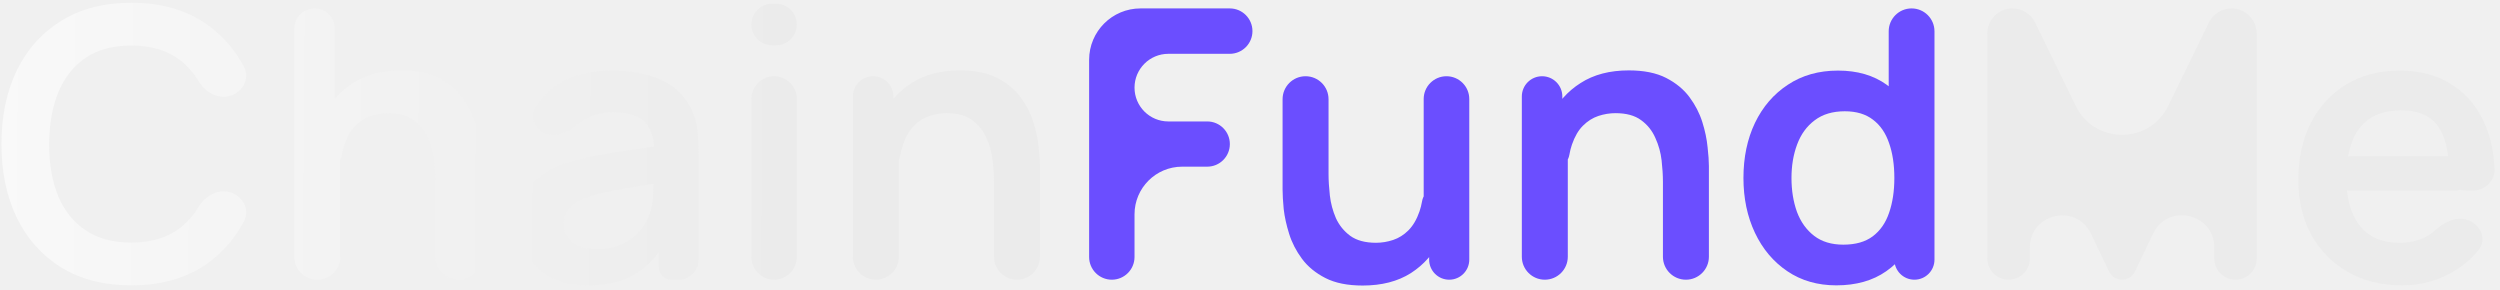
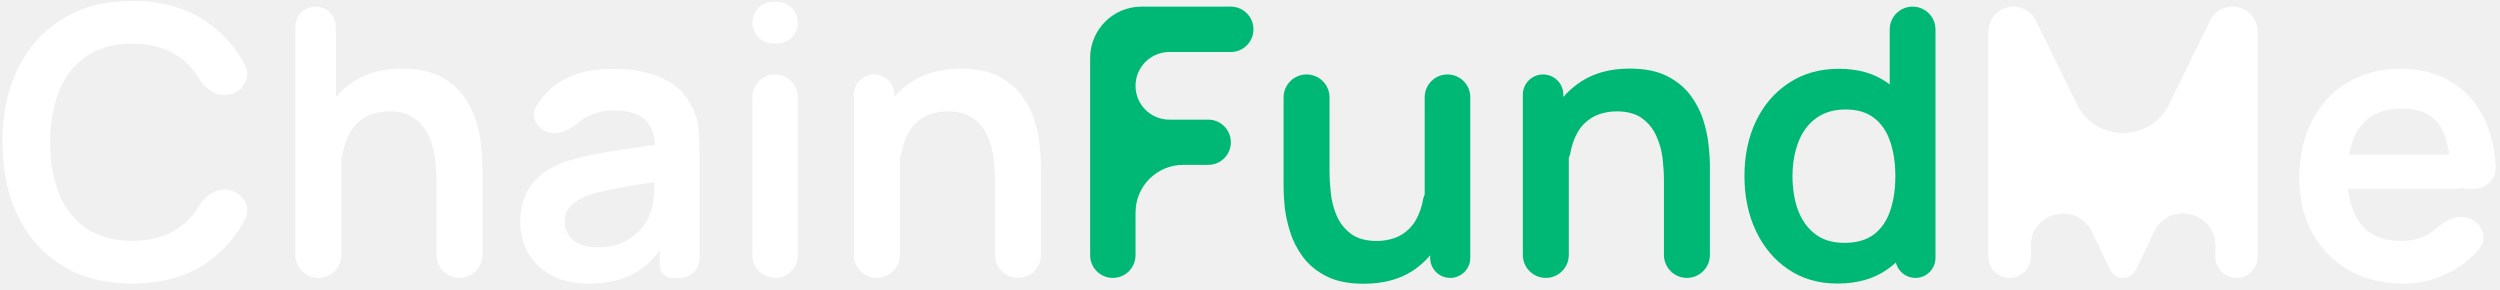
<svg xmlns="http://www.w3.org/2000/svg" width="389" height="45" viewBox="0 0 389 45" fill="none">
-   <path d="M20.424 44.4C16.203 44.4 12.587 43.482 9.578 41.645C6.568 39.788 4.252 37.209 2.63 33.906C1.028 30.603 0.227 26.773 0.227 22.415C0.227 18.057 1.028 14.227 2.63 10.924C4.252 7.621 6.568 5.051 9.578 3.214C12.587 1.358 16.203 0.43 20.424 0.43C25.29 0.43 29.345 1.651 32.589 4.094C34.852 5.784 36.644 7.888 37.965 10.405C38.93 12.243 37.755 14.373 35.753 14.925C33.832 15.454 31.9 14.305 30.879 12.594C30.135 11.349 29.21 10.294 28.104 9.429C26.13 7.866 23.57 7.084 20.424 7.084C17.59 7.084 15.226 7.719 13.33 8.989C11.454 10.26 10.037 12.048 9.079 14.354C8.141 16.64 7.663 19.327 7.643 22.415C7.643 25.503 8.112 28.2 9.05 30.506C10.008 32.792 11.434 34.571 13.33 35.841C15.226 37.111 17.59 37.746 20.424 37.746C23.57 37.746 26.13 36.964 28.104 35.401C29.207 34.527 30.131 33.47 30.874 32.23C31.897 30.522 33.83 29.375 35.749 29.904C37.753 30.457 38.93 32.588 37.965 34.429C36.643 36.95 34.851 39.062 32.589 40.766C29.345 43.189 25.29 44.4 20.424 44.4Z" fill="url(#paint0_linear_3656_26250)" />
-   <path d="M71.329 43.521C69.354 43.521 67.753 41.92 67.753 39.945V28.278C67.753 27.281 67.685 26.177 67.548 24.965C67.411 23.754 67.089 22.591 66.581 21.477C66.092 20.343 65.349 19.415 64.353 18.692C63.376 17.969 62.047 17.608 60.366 17.608C59.467 17.608 58.578 17.754 57.699 18.047C56.819 18.34 56.018 18.849 55.295 19.572C54.591 20.275 54.024 21.252 53.594 22.503C53.428 22.98 53.294 23.509 53.192 24.092C52.932 25.573 51.414 26.597 50.031 26.007C49.259 25.677 48.747 24.918 48.805 24.08C48.953 21.925 49.456 19.943 50.311 18.135C51.367 15.947 52.91 14.207 54.943 12.917C56.975 11.608 59.477 10.953 62.447 10.953C64.792 10.953 66.727 11.344 68.251 12.126C69.776 12.908 70.987 13.904 71.886 15.116C72.785 16.328 73.45 17.617 73.88 18.985C74.31 20.353 74.583 21.653 74.701 22.884C74.837 24.096 74.906 25.083 74.906 25.845V39.945C74.906 41.92 73.305 43.521 71.329 43.521ZM49.373 43.521C47.398 43.521 45.797 41.92 45.797 39.945V4.46C45.797 2.72 47.208 1.309 48.948 1.309C50.689 1.309 52.099 2.72 52.099 4.46V23.104C52.099 23.339 52.29 23.529 52.525 23.529C52.759 23.529 52.95 23.719 52.95 23.954V39.945C52.95 41.92 51.348 43.521 49.373 43.521Z" fill="url(#paint1_linear_3656_26250)" />
-   <path d="M91.408 44.4C89.122 44.4 87.187 43.97 85.604 43.111C84.021 42.231 82.819 41.068 81.998 39.622C81.197 38.176 80.796 36.583 80.796 34.844C80.796 33.32 81.051 31.952 81.559 30.74C82.067 29.509 82.849 28.454 83.904 27.574C84.959 26.675 86.327 25.942 88.008 25.376C89.278 24.965 90.763 24.594 92.463 24.262C94.183 23.93 96.04 23.627 98.033 23.353C99.372 23.158 100.75 22.954 102.167 22.742C102.613 22.675 102.822 23.277 102.43 23.501C102.157 23.656 101.817 23.457 101.802 23.143C101.719 21.311 101.235 19.935 100.349 19.015C99.352 17.979 97.672 17.461 95.307 17.461C93.88 17.461 92.503 17.793 91.174 18.458C90.825 18.632 90.505 18.839 90.211 19.079C88.756 20.27 86.944 21.434 85.149 20.871C83.367 20.312 82.309 18.386 83.284 16.792C84.082 15.487 85.119 14.362 86.395 13.416C88.604 11.794 91.574 10.983 95.307 10.983C98.121 10.983 100.593 11.442 102.723 12.36C104.873 13.279 106.466 14.784 107.502 16.875C108.068 17.989 108.41 19.132 108.528 20.304C108.645 21.457 108.703 22.718 108.703 24.086V40.428C108.703 42.136 107.319 43.521 105.611 43.521H104.444C103.38 43.521 102.518 42.659 102.518 41.595V37.829C102.518 37.414 103.028 37.215 103.309 37.52C103.448 37.671 103.469 37.897 103.358 38.069C101.973 40.206 100.364 41.789 98.531 42.817C96.636 43.873 94.261 44.4 91.408 44.4ZM92.815 38.772C94.418 38.772 95.786 38.489 96.919 37.922C98.053 37.355 98.952 36.661 99.616 35.841C100.3 35.02 100.759 34.248 100.994 33.525C101.365 32.626 101.57 31.6 101.609 30.447C101.655 29.54 101.683 28.767 101.693 28.129C101.697 27.867 101.95 27.679 102.201 27.753C102.602 27.872 102.563 28.453 102.15 28.518C100.738 28.742 99.483 28.945 98.385 29.128C96.861 29.382 95.551 29.626 94.457 29.861C93.362 30.076 92.395 30.32 91.555 30.594C90.734 30.887 90.04 31.229 89.473 31.62C88.907 32.01 88.467 32.46 88.154 32.968C87.861 33.476 87.715 34.072 87.715 34.756C87.715 35.538 87.91 36.232 88.301 36.837C88.692 37.424 89.258 37.893 90.001 38.245C90.763 38.596 91.701 38.772 92.815 38.772Z" fill="url(#paint2_linear_3656_26250)" />
-   <path d="M120.161 7.055C118.372 7.055 116.921 5.604 116.921 3.815C116.921 2.026 118.372 0.576 120.161 0.576H120.747C122.536 0.576 123.986 2.026 123.986 3.815C123.986 5.604 122.536 7.055 120.747 7.055H120.161ZM120.454 43.521C118.503 43.521 116.921 41.94 116.921 39.989V15.394C116.921 13.444 118.503 11.862 120.454 11.862C122.405 11.862 123.986 13.444 123.986 15.394V39.989C123.986 41.94 122.405 43.521 120.454 43.521Z" fill="url(#paint3_linear_3656_26250)" />
-   <path d="M158.241 43.521C156.266 43.521 154.665 41.92 154.665 39.945V28.278C154.665 27.281 154.596 26.177 154.459 24.965C154.323 23.754 154 22.591 153.492 21.477C153.003 20.343 152.261 19.415 151.264 18.692C150.287 17.969 148.958 17.608 147.277 17.608C146.378 17.608 145.489 17.754 144.61 18.047C143.73 18.34 142.929 18.849 142.206 19.572C141.503 20.275 140.936 21.252 140.506 22.503C140.339 22.98 140.205 23.509 140.103 24.092C139.844 25.573 138.325 26.597 136.943 26.007C136.17 25.677 135.658 24.918 135.716 24.08C135.865 21.925 136.367 19.943 137.223 18.135C138.278 15.947 139.822 14.207 141.854 12.917C143.887 11.608 146.388 10.953 149.359 10.953C151.704 10.953 153.639 11.344 155.163 12.126C156.687 12.908 157.899 13.904 158.798 15.116C159.697 16.328 160.361 17.617 160.791 18.985C161.221 20.353 161.495 21.653 161.612 22.884C161.749 24.096 161.817 25.083 161.817 25.845V39.945C161.817 41.92 160.216 43.521 158.241 43.521ZM136.285 43.521C134.31 43.521 132.708 41.92 132.708 39.945V15.013C132.708 13.273 134.119 11.862 135.86 11.862C137.6 11.862 139.011 13.273 139.011 15.013V21.257C139.011 21.492 139.201 21.682 139.436 21.682C139.671 21.682 139.861 21.872 139.861 22.107V39.945C139.861 41.92 138.26 43.521 136.285 43.521Z" fill="url(#paint4_linear_3656_26250)" />
-   <path d="M172.999 43.521C171.048 43.521 169.467 41.94 169.467 39.989V9.309C169.467 4.891 173.048 1.309 177.467 1.309H191.35C193.3 1.309 194.882 2.891 194.882 4.841C194.882 6.792 193.3 8.374 191.35 8.374H181.793C178.887 8.374 176.531 10.729 176.531 13.636C176.531 16.542 178.887 18.897 181.793 18.897H187.847C189.789 18.897 191.364 20.472 191.364 22.415C191.364 24.358 189.789 25.933 187.847 25.933H183.948C179.852 25.933 176.531 29.253 176.531 33.349V39.989C176.531 41.94 174.95 43.521 172.999 43.521Z" fill="#6B4EFF" />
-   <path d="M212.027 44.43C209.682 44.43 207.747 44.039 206.223 43.257C204.698 42.475 203.487 41.479 202.588 40.267C201.689 39.056 201.024 37.766 200.595 36.398C200.165 35.03 199.881 33.74 199.744 32.528C199.627 31.297 199.569 30.3 199.569 29.538V15.438C199.569 13.463 201.17 11.862 203.145 11.862C205.12 11.862 206.721 13.463 206.721 15.438V27.105C206.721 28.082 206.79 29.186 206.926 30.418C207.063 31.629 207.376 32.802 207.864 33.935C208.372 35.049 209.115 35.968 210.092 36.691C211.089 37.414 212.428 37.776 214.108 37.776C215.007 37.776 215.896 37.629 216.776 37.336C217.655 37.043 218.447 36.544 219.15 35.841C219.873 35.118 220.45 34.131 220.88 32.88C221.045 32.399 221.179 31.87 221.28 31.291C221.54 29.81 223.06 28.786 224.443 29.376C225.215 29.706 225.728 30.465 225.669 31.303C225.517 33.458 225.005 35.44 224.134 37.248C223.098 39.437 221.564 41.186 219.531 42.495C217.499 43.785 214.997 44.43 212.027 44.43ZM225.497 43.521C223.773 43.521 222.375 42.123 222.375 40.399V34.126C222.375 33.891 222.184 33.701 221.95 33.701C221.715 33.701 221.525 33.511 221.525 33.276V15.409C221.525 13.45 223.113 11.862 225.072 11.862C227.031 11.862 228.619 13.45 228.619 15.409V40.399C228.619 42.123 227.221 43.521 225.497 43.521Z" fill="#6B4EFF" />
-   <path d="M262.328 43.521C260.353 43.521 258.752 41.92 258.752 39.945V28.278C258.752 27.281 258.684 26.177 258.547 24.965C258.41 23.754 258.088 22.591 257.58 21.477C257.091 20.343 256.348 19.415 255.352 18.692C254.375 17.969 253.046 17.608 251.365 17.608C250.466 17.608 249.577 17.754 248.697 18.047C247.818 18.34 247.017 18.849 246.294 19.572C245.59 20.275 245.023 21.252 244.593 22.503C244.427 22.98 244.293 23.509 244.191 24.092C243.931 25.573 242.413 26.597 241.03 26.007C240.258 25.677 239.746 24.918 239.804 24.08C239.952 21.925 240.455 19.943 241.31 18.135C242.366 15.947 243.909 14.207 245.942 12.917C247.974 11.608 250.476 10.953 253.446 10.953C255.791 10.953 257.726 11.344 259.25 12.126C260.775 12.908 261.986 13.904 262.885 15.116C263.784 16.328 264.449 17.617 264.879 18.985C265.309 20.353 265.582 21.653 265.699 22.884C265.836 24.096 265.905 25.083 265.905 25.845V39.945C265.905 41.92 264.304 43.521 262.328 43.521ZM240.372 43.521C238.397 43.521 236.796 41.92 236.796 39.945V15.013C236.796 13.273 238.207 11.862 239.947 11.862C241.688 11.862 243.098 13.273 243.098 15.013V21.257C243.098 21.492 243.289 21.682 243.523 21.682C243.758 21.682 243.949 21.872 243.949 22.107V39.945C243.949 41.92 242.347 43.521 240.372 43.521Z" fill="#6B4EFF" />
-   <path d="M285.732 44.4C282.82 44.4 280.28 43.667 278.11 42.202C275.941 40.736 274.26 38.743 273.068 36.222C271.876 33.701 271.28 30.857 271.28 27.692C271.28 24.486 271.876 21.633 273.068 19.132C274.28 16.611 275.99 14.627 278.198 13.181C280.407 11.716 283.006 10.983 285.996 10.983C289.005 10.983 291.526 11.716 293.559 13.181C295.611 14.627 297.164 16.611 298.22 19.132C299.275 21.653 299.803 24.506 299.803 27.692C299.803 30.838 299.275 33.681 298.22 36.222C297.164 38.743 295.591 40.736 293.5 42.202C291.409 43.667 288.82 44.4 285.732 44.4ZM286.817 38.069C288.712 38.069 290.237 37.639 291.39 36.779C292.562 35.899 293.412 34.678 293.94 33.115C294.487 31.551 294.761 29.744 294.761 27.692C294.761 25.62 294.487 23.812 293.94 22.268C293.412 20.705 292.582 19.493 291.448 18.634C290.315 17.754 288.849 17.314 287.051 17.314C285.155 17.314 283.592 17.783 282.361 18.721C281.13 19.64 280.221 20.891 279.635 22.474C279.048 24.037 278.755 25.776 278.755 27.692C278.755 29.626 279.039 31.385 279.605 32.968C280.192 34.531 281.081 35.772 282.273 36.691C283.465 37.609 284.98 38.069 286.817 38.069ZM297.883 43.521C296.158 43.521 294.761 42.123 294.761 40.399V21.741C294.761 21.498 294.564 21.301 294.321 21.301C294.078 21.301 293.881 21.104 293.881 20.861V4.871C293.881 2.904 295.476 1.309 297.443 1.309C299.41 1.309 301.005 2.904 301.005 4.871V40.399C301.005 42.123 299.607 43.521 297.883 43.521Z" fill="#6B4EFF" />
-   <path d="M312.536 43.521C310.706 43.521 309.223 42.038 309.223 40.209V5.225C309.223 3.062 310.976 1.309 313.139 1.309C314.635 1.309 316.001 2.162 316.658 3.507L322.994 16.485C325.917 22.472 334.449 22.472 337.372 16.485L343.708 3.507C344.365 2.162 345.73 1.309 347.227 1.309C349.389 1.309 351.142 3.062 351.142 5.225V40.223C351.142 42.044 349.666 43.521 347.845 43.521C346.023 43.521 344.547 42.044 344.547 40.223V38.514C344.547 33.184 337.326 31.544 335.023 36.351L332.197 42.252C331.826 43.028 331.043 43.521 330.184 43.521C329.323 43.521 328.54 43.027 328.169 42.251L325.358 36.367C323.063 31.564 315.848 33.198 315.848 38.522V40.209C315.848 42.038 314.365 43.521 312.536 43.521Z" fill="url(#paint5_linear_3656_26250)" />
-   <path d="M373.771 44.4C370.566 44.4 367.752 43.707 365.329 42.319C362.905 40.932 361.01 39.007 359.642 36.544C358.293 34.082 357.619 31.248 357.619 28.043C357.619 24.584 358.283 21.584 359.612 19.044C360.941 16.484 362.788 14.5 365.153 13.093C367.517 11.686 370.253 10.983 373.361 10.983C376.644 10.983 379.429 11.755 381.715 13.298C384.021 14.823 385.731 16.982 386.845 19.777C387.614 21.707 388.053 23.875 388.16 26.281C388.245 28.182 386.632 29.655 384.729 29.655H383.679C382.254 29.655 381.099 28.501 381.099 27.076C381.08 23.636 380.474 21.125 379.282 19.542C378.09 17.959 376.214 17.168 373.654 17.168C370.761 17.168 368.612 18.067 367.205 19.865C365.798 21.643 365.094 24.252 365.094 27.692C365.094 30.896 365.798 33.378 367.205 35.137C368.612 36.896 370.664 37.776 373.361 37.776C375.1 37.776 376.595 37.394 377.846 36.632C378.231 36.395 378.589 36.127 378.92 35.827C380.277 34.599 382.077 33.654 383.829 34.184C385.925 34.818 387.042 37.181 385.673 38.89C384.686 40.122 383.503 41.167 382.125 42.026C379.604 43.609 376.82 44.4 373.771 44.4ZM365.534 29.655C364.06 29.655 362.866 28.461 362.866 26.988C362.866 25.515 364.06 24.32 365.534 24.32H381.979C383.452 24.32 384.646 25.515 384.646 26.988C384.646 28.461 383.452 29.655 381.979 29.655H365.534Z" fill="url(#paint6_linear_3656_26250)" />
-   <defs>
-     <linearGradient id="paint0_linear_3656_26250" x1="122.828" y1="49.799" x2="-55.447" y2="48.5" gradientUnits="userSpaceOnUse">
-       <stop stop-color="#EBEBEB" />
-       <stop offset="1" stop-color="white" />
-     </linearGradient>
-     <linearGradient id="paint1_linear_3656_26250" x1="122.828" y1="49.799" x2="-55.447" y2="48.5" gradientUnits="userSpaceOnUse">
-       <stop stop-color="#EBEBEB" />
-       <stop offset="1" stop-color="white" />
-     </linearGradient>
-     <linearGradient id="paint2_linear_3656_26250" x1="122.828" y1="49.799" x2="-55.447" y2="48.5" gradientUnits="userSpaceOnUse">
-       <stop stop-color="#EBEBEB" />
-       <stop offset="1" stop-color="white" />
-     </linearGradient>
-     <linearGradient id="paint3_linear_3656_26250" x1="122.828" y1="49.799" x2="-55.447" y2="48.5" gradientUnits="userSpaceOnUse">
-       <stop stop-color="#EBEBEB" />
-       <stop offset="1" stop-color="white" />
-     </linearGradient>
-     <linearGradient id="paint4_linear_3656_26250" x1="122.828" y1="49.799" x2="-55.447" y2="48.5" gradientUnits="userSpaceOnUse">
-       <stop stop-color="#EBEBEB" />
-       <stop offset="1" stop-color="white" />
-     </linearGradient>
-     <linearGradient id="paint5_linear_3656_26250" x1="122.828" y1="49.799" x2="-55.447" y2="48.5" gradientUnits="userSpaceOnUse">
-       <stop stop-color="#EBEBEB" />
-       <stop offset="1" stop-color="white" />
-     </linearGradient>
-     <linearGradient id="paint6_linear_3656_26250" x1="122.828" y1="49.799" x2="-55.447" y2="48.5" gradientUnits="userSpaceOnUse">
-       <stop stop-color="#EBEBEB" />
-       <stop offset="1" stop-color="white" />
-     </linearGradient>
-   </defs>
+   <path d="M20.58 44.121C16.359 44.121 12.743 43.203 9.734 41.366C6.724 39.509 4.409 36.929 2.787 33.627C1.184 30.324 0.383 26.494 0.383 22.136C0.383 17.778 1.184 13.947 2.787 10.645C4.409 7.342 6.724 4.772 9.734 2.935C12.743 1.079 16.359 0.15 20.58 0.15C25.446 0.15 29.501 1.372 32.745 3.815C35.008 5.505 36.8 7.608 38.121 10.125C39.087 11.964 37.911 14.094 35.909 14.646C33.989 15.175 32.057 14.025 31.035 12.315C30.291 11.07 29.366 10.015 28.26 9.15C26.287 7.586 23.727 6.805 20.58 6.805C17.747 6.805 15.382 7.44 13.486 8.71C11.61 9.98 10.193 11.768 9.236 14.074C8.298 16.361 7.819 19.048 7.799 22.136C7.799 25.224 8.268 27.92 9.206 30.226C10.164 32.513 11.591 34.291 13.486 35.561C15.382 36.832 17.747 37.467 20.58 37.467C23.727 37.467 26.287 36.685 28.26 35.122C29.364 34.248 30.287 33.191 31.03 31.95C32.053 30.242 33.986 29.096 35.906 29.625C37.909 30.177 39.086 32.309 38.121 34.15C36.8 36.671 35.008 38.783 32.745 40.486C29.501 42.909 25.446 44.121 20.58 44.121Z" fill="white" />
+   <path d="M71.486 43.242C69.511 43.242 67.909 41.641 67.909 39.665V27.998C67.909 27.002 67.841 25.898 67.704 24.686C67.567 23.474 67.245 22.312 66.737 21.198C66.248 20.064 65.506 19.136 64.509 18.413C63.532 17.69 62.203 17.328 60.522 17.328C59.623 17.328 58.734 17.475 57.855 17.768C56.975 18.061 56.174 18.569 55.451 19.292C54.747 19.996 54.181 20.973 53.751 22.224C53.584 22.701 53.45 23.23 53.348 23.813C53.089 25.293 51.57 26.317 50.188 25.728C49.415 25.398 48.903 24.638 48.961 23.801C49.11 21.646 49.612 19.664 50.468 17.856C51.523 15.667 53.067 13.928 55.099 12.638C57.132 11.329 59.633 10.674 62.604 10.674C64.949 10.674 66.883 11.065 68.408 11.847C69.932 12.628 71.144 13.625 72.043 14.837C72.942 16.048 73.606 17.338 74.036 18.706C74.466 20.074 74.74 21.374 74.857 22.605C74.994 23.816 75.062 24.803 75.062 25.565V39.665C75.062 41.641 73.461 43.242 71.486 43.242ZM49.529 43.242C47.554 43.242 45.953 41.641 45.953 39.665V4.181C45.953 2.441 47.364 1.03 49.105 1.03C50.845 1.03 52.256 2.441 52.256 4.181V22.825C52.256 23.059 52.446 23.25 52.681 23.25C52.916 23.25 53.106 23.44 53.106 23.675V39.665C53.106 41.641 51.505 43.242 49.529 43.242Z" fill="white" />
+   <path d="M91.564 44.121C89.278 44.121 87.343 43.691 85.76 42.831C84.177 41.952 82.975 40.789 82.155 39.343C81.353 37.897 80.953 36.304 80.953 34.565C80.953 33.041 81.207 31.672 81.715 30.461C82.223 29.23 83.005 28.174 84.06 27.295C85.115 26.396 86.483 25.663 88.164 25.096C89.434 24.686 90.919 24.315 92.62 23.983C94.34 23.65 96.196 23.347 98.189 23.074C99.528 22.879 100.906 22.675 102.323 22.463C102.77 22.396 102.979 22.998 102.586 23.221C102.313 23.377 101.973 23.178 101.959 22.864C101.876 21.032 101.391 19.656 100.505 18.735C99.508 17.7 97.828 17.182 95.463 17.182C94.037 17.182 92.659 17.514 91.33 18.178C90.982 18.352 90.661 18.559 90.368 18.799C88.912 19.99 87.1 21.155 85.306 20.592C83.523 20.033 82.465 18.107 83.44 16.513C84.238 15.208 85.275 14.082 86.552 13.136C88.76 11.514 91.731 10.703 95.463 10.703C98.277 10.703 100.749 11.163 102.88 12.081C105.029 13 106.622 14.504 107.658 16.595C108.225 17.709 108.567 18.853 108.684 20.025C108.801 21.178 108.86 22.439 108.86 23.807V40.149C108.86 41.857 107.475 43.242 105.767 43.242H104.6C103.537 43.242 102.674 42.379 102.674 41.316V37.55C102.674 37.135 103.184 36.935 103.465 37.241C103.604 37.392 103.626 37.617 103.514 37.789C102.129 39.927 100.52 41.51 98.688 42.538C96.792 43.593 94.418 44.121 91.564 44.121ZM92.972 38.493C94.574 38.493 95.942 38.209 97.075 37.643C98.209 37.076 99.108 36.382 99.772 35.561C100.456 34.741 100.916 33.969 101.15 33.246C101.521 32.347 101.727 31.321 101.766 30.168C101.811 29.26 101.839 28.488 101.849 27.849C101.853 27.587 102.106 27.399 102.357 27.474C102.758 27.593 102.719 28.174 102.306 28.239C100.894 28.462 99.639 28.666 98.541 28.849C97.017 29.103 95.707 29.347 94.613 29.581C93.519 29.796 92.551 30.041 91.711 30.314C90.89 30.607 90.196 30.949 89.63 31.34C89.063 31.731 88.623 32.181 88.311 32.689C88.017 33.197 87.871 33.793 87.871 34.477C87.871 35.258 88.066 35.952 88.457 36.558C88.848 37.144 89.415 37.613 90.157 37.965C90.919 38.317 91.858 38.493 92.972 38.493Z" fill="white" />
+   <path d="M120.317 6.775C118.528 6.775 117.078 5.325 117.078 3.536C117.078 1.747 118.528 0.297 120.317 0.297H120.903C122.692 0.297 124.142 1.747 124.142 3.536C124.142 5.325 122.692 6.775 120.903 6.775H120.317ZM120.61 43.242C118.659 43.242 117.078 41.66 117.078 39.709V15.115C117.078 13.164 118.659 11.583 120.61 11.583C122.561 11.583 124.142 13.164 124.142 15.115V39.709C124.142 41.66 122.561 43.242 120.61 43.242Z" fill="white" />
+   <path d="M158.397 43.242C156.422 43.242 154.821 41.641 154.821 39.665V27.998C154.821 27.002 154.752 25.898 154.616 24.686C154.479 23.474 154.156 22.312 153.648 21.198C153.16 20.064 152.417 19.136 151.42 18.413C150.443 17.69 149.114 17.328 147.434 17.328C146.535 17.328 145.646 17.475 144.766 17.768C143.887 18.061 143.085 18.569 142.362 19.292C141.659 19.996 141.092 20.973 140.662 22.224C140.496 22.701 140.361 23.23 140.259 23.813C140 25.293 138.482 26.317 137.099 25.728C136.327 25.398 135.814 24.638 135.872 23.801C136.021 21.646 136.523 19.664 137.379 17.856C138.434 15.667 139.978 13.928 142.011 12.638C144.043 11.329 146.544 10.674 149.515 10.674C151.86 10.674 153.795 11.065 155.319 11.847C156.843 12.628 158.055 13.625 158.954 14.837C159.853 16.048 160.517 17.338 160.947 18.706C161.377 20.074 161.651 21.374 161.768 22.605C161.905 23.816 161.973 24.803 161.973 25.565V39.665C161.973 41.641 160.372 43.242 158.397 43.242ZM136.441 43.242C134.466 43.242 132.865 41.641 132.865 39.665V14.734C132.865 12.994 134.275 11.583 136.016 11.583C137.756 11.583 139.167 12.994 139.167 14.734V20.978C139.167 21.213 139.357 21.403 139.592 21.403C139.827 21.403 140.017 21.593 140.017 21.828V39.665C140.017 41.641 138.416 43.242 136.441 43.242Z" fill="white" />
+   <path d="M173.155 43.242C171.204 43.242 169.623 41.66 169.623 39.709V9.03C169.623 4.612 173.205 1.03 177.623 1.03H191.506C193.457 1.03 195.038 2.611 195.038 4.562C195.038 6.513 193.457 8.094 191.506 8.094H181.949C179.043 8.094 176.688 10.45 176.688 13.356C176.688 16.262 179.043 18.618 181.949 18.618H188.003C189.946 18.618 191.521 20.193 191.521 22.136C191.521 24.078 189.946 25.653 188.003 25.653H184.104C180.008 25.653 176.688 28.974 176.688 33.07V39.709C176.688 41.66 175.106 43.242 173.155 43.242Z" fill="#00B875" />
+   <path d="M212.183 44.15C209.838 44.15 207.903 43.76 206.379 42.978C204.855 42.196 203.643 41.2 202.744 39.988C201.845 38.776 201.181 37.486 200.751 36.118C200.321 34.75 200.037 33.461 199.901 32.249C199.783 31.018 199.725 30.021 199.725 29.259V15.159C199.725 13.184 201.326 11.583 203.301 11.583C205.276 11.583 206.877 13.184 206.877 15.159V26.826C206.877 27.803 206.946 28.907 207.083 30.138C207.219 31.35 207.532 32.523 208.021 33.656C208.529 34.77 209.271 35.688 210.248 36.411C211.245 37.135 212.584 37.496 214.265 37.496C215.163 37.496 216.053 37.35 216.932 37.056C217.812 36.763 218.603 36.265 219.307 35.561C220.03 34.838 220.606 33.852 221.036 32.601C221.201 32.12 221.335 31.59 221.436 31.012C221.697 29.531 223.217 28.507 224.599 29.097C225.372 29.426 225.884 30.186 225.825 31.024C225.673 33.179 225.162 35.16 224.29 36.968C223.254 39.157 221.72 40.906 219.688 42.216C217.655 43.505 215.154 44.15 212.183 44.15ZM225.653 43.242C223.929 43.242 222.531 41.844 222.531 40.12V33.847C222.531 33.612 222.341 33.422 222.106 33.422C221.871 33.422 221.681 33.231 221.681 32.996V15.13C221.681 13.171 223.269 11.583 225.228 11.583C227.187 11.583 228.775 13.171 228.775 15.13V40.12C228.775 41.844 227.377 43.242 225.653 43.242Z" fill="#00B875" />
+   <path d="M262.485 43.242C260.509 43.242 258.908 41.641 258.908 39.665V27.998C258.908 27.002 258.84 25.898 258.703 24.686C258.566 23.474 258.244 22.312 257.736 21.198C257.247 20.064 256.505 19.136 255.508 18.413C254.531 17.69 253.202 17.328 251.521 17.328C250.622 17.328 249.733 17.475 248.854 17.768C247.974 18.061 247.173 18.569 246.45 19.292C245.746 19.996 245.18 20.973 244.75 22.224C244.583 22.701 244.449 23.23 244.347 23.813C244.087 25.293 242.569 26.317 241.186 25.728C240.414 25.398 239.902 24.638 239.96 23.801C240.109 21.646 240.611 19.664 241.467 17.856C242.522 15.667 244.066 13.928 246.098 12.638C248.131 11.329 250.632 10.674 253.602 10.674C255.948 10.674 257.882 11.065 259.407 11.847C260.931 12.628 262.143 13.625 263.042 14.837C263.941 16.048 264.605 17.338 265.035 18.706C265.465 20.074 265.738 21.374 265.856 22.605C265.993 23.816 266.061 24.803 266.061 25.565V39.665C266.061 41.641 264.46 43.242 262.485 43.242ZM240.528 43.242C238.553 43.242 236.952 41.641 236.952 39.665V14.734C236.952 12.994 238.363 11.583 240.103 11.583C241.844 11.583 243.255 12.994 243.255 14.734V20.978C243.255 21.213 243.445 21.403 243.68 21.403C243.914 21.403 244.105 21.593 244.105 21.828V39.665C244.105 41.641 242.504 43.242 240.528 43.242Z" fill="#00B875" />
+   <path d="M285.888 44.121C282.976 44.121 280.436 43.388 278.267 41.922C276.097 40.457 274.417 38.464 273.225 35.943C272.032 33.422 271.436 30.578 271.436 27.412C271.436 24.207 272.032 21.354 273.225 18.853C274.436 16.332 276.146 14.348 278.354 12.902C280.563 11.436 283.162 10.703 286.152 10.703C289.162 10.703 291.683 11.436 293.715 12.902C295.767 14.348 297.321 16.332 298.376 18.853C299.431 21.374 299.959 24.227 299.959 27.412C299.959 30.559 299.431 33.402 298.376 35.943C297.321 38.464 295.747 40.457 293.656 41.922C291.565 43.388 288.976 44.121 285.888 44.121ZM286.973 37.789C288.868 37.789 290.393 37.359 291.546 36.499C292.718 35.62 293.568 34.399 294.096 32.835C294.643 31.272 294.917 29.464 294.917 27.412C294.917 25.341 294.643 23.533 294.096 21.989C293.568 20.426 292.738 19.214 291.604 18.354C290.471 17.475 289.005 17.035 287.207 17.035C285.312 17.035 283.748 17.504 282.517 18.442C281.286 19.361 280.377 20.611 279.791 22.194C279.205 23.758 278.911 25.497 278.911 27.412C278.911 29.347 279.195 31.106 279.762 32.689C280.348 34.252 281.237 35.493 282.429 36.411C283.621 37.33 285.136 37.789 286.973 37.789ZM298.039 43.242C296.315 43.242 294.917 41.844 294.917 40.12V21.462C294.917 21.219 294.72 21.022 294.477 21.022C294.234 21.022 294.037 20.825 294.037 20.582V4.591C294.037 2.624 295.632 1.03 297.599 1.03C299.566 1.03 301.161 2.624 301.161 4.591V40.12C301.161 41.844 299.763 43.242 298.039 43.242Z" fill="#00B875" />
+   <path d="M312.692 43.242C310.863 43.242 309.38 41.759 309.38 39.929V4.945C309.38 2.783 311.133 1.03 313.295 1.03C314.792 1.03 316.157 1.883 316.814 3.227L323.15 16.206C326.073 22.192 334.605 22.192 337.528 16.206L343.865 3.227C344.521 1.883 345.887 1.03 347.383 1.03C349.546 1.03 351.299 2.783 351.299 4.945V39.944C351.299 41.765 349.822 43.242 348.001 43.242C346.18 43.242 344.703 41.765 344.703 39.944V38.234C344.703 32.904 337.482 31.265 335.18 36.072L332.354 41.973C331.982 42.748 331.199 43.242 330.34 43.242C329.48 43.242 328.696 42.748 328.325 41.971L325.514 36.088C323.219 31.284 316.005 32.919 316.005 38.243V39.929C316.005 41.759 314.522 43.242 312.692 43.242Z" fill="white" />
+   <path d="M373.927 44.121C370.722 44.121 367.908 43.427 365.485 42.04C363.061 40.652 361.166 38.727 359.798 36.265C358.449 33.803 357.775 30.969 357.775 27.764C357.775 24.305 358.44 21.305 359.769 18.765C361.097 16.205 362.944 14.221 365.309 12.814C367.674 11.407 370.41 10.703 373.517 10.703C376.8 10.703 379.585 11.475 381.871 13.019C384.177 14.543 385.887 16.703 387.001 19.497C387.771 21.428 388.209 23.596 388.317 26.002C388.401 27.903 386.788 29.376 384.885 29.376H383.835C382.411 29.376 381.256 28.221 381.256 26.797C381.236 23.357 380.63 20.846 379.438 19.263C378.246 17.68 376.37 16.889 373.81 16.889C370.918 16.889 368.768 17.788 367.361 19.585C365.954 21.364 365.25 23.973 365.25 27.412C365.25 30.617 365.954 33.099 367.361 34.858C368.768 36.617 370.82 37.496 373.517 37.496C375.256 37.496 376.751 37.115 378.002 36.353C378.387 36.116 378.745 35.848 379.076 35.548C380.433 34.32 382.234 33.375 383.985 33.905C386.081 34.539 387.198 36.902 385.829 38.611C384.842 39.843 383.66 40.888 382.282 41.747C379.761 43.33 376.976 44.121 373.927 44.121ZM365.69 29.376C364.217 29.376 363.022 28.182 363.022 26.709C363.022 25.235 364.217 24.041 365.69 24.041H382.135C383.608 24.041 384.803 25.235 384.803 26.709C384.803 28.182 383.608 29.376 382.135 29.376H365.69Z" fill="white" />
</svg>
